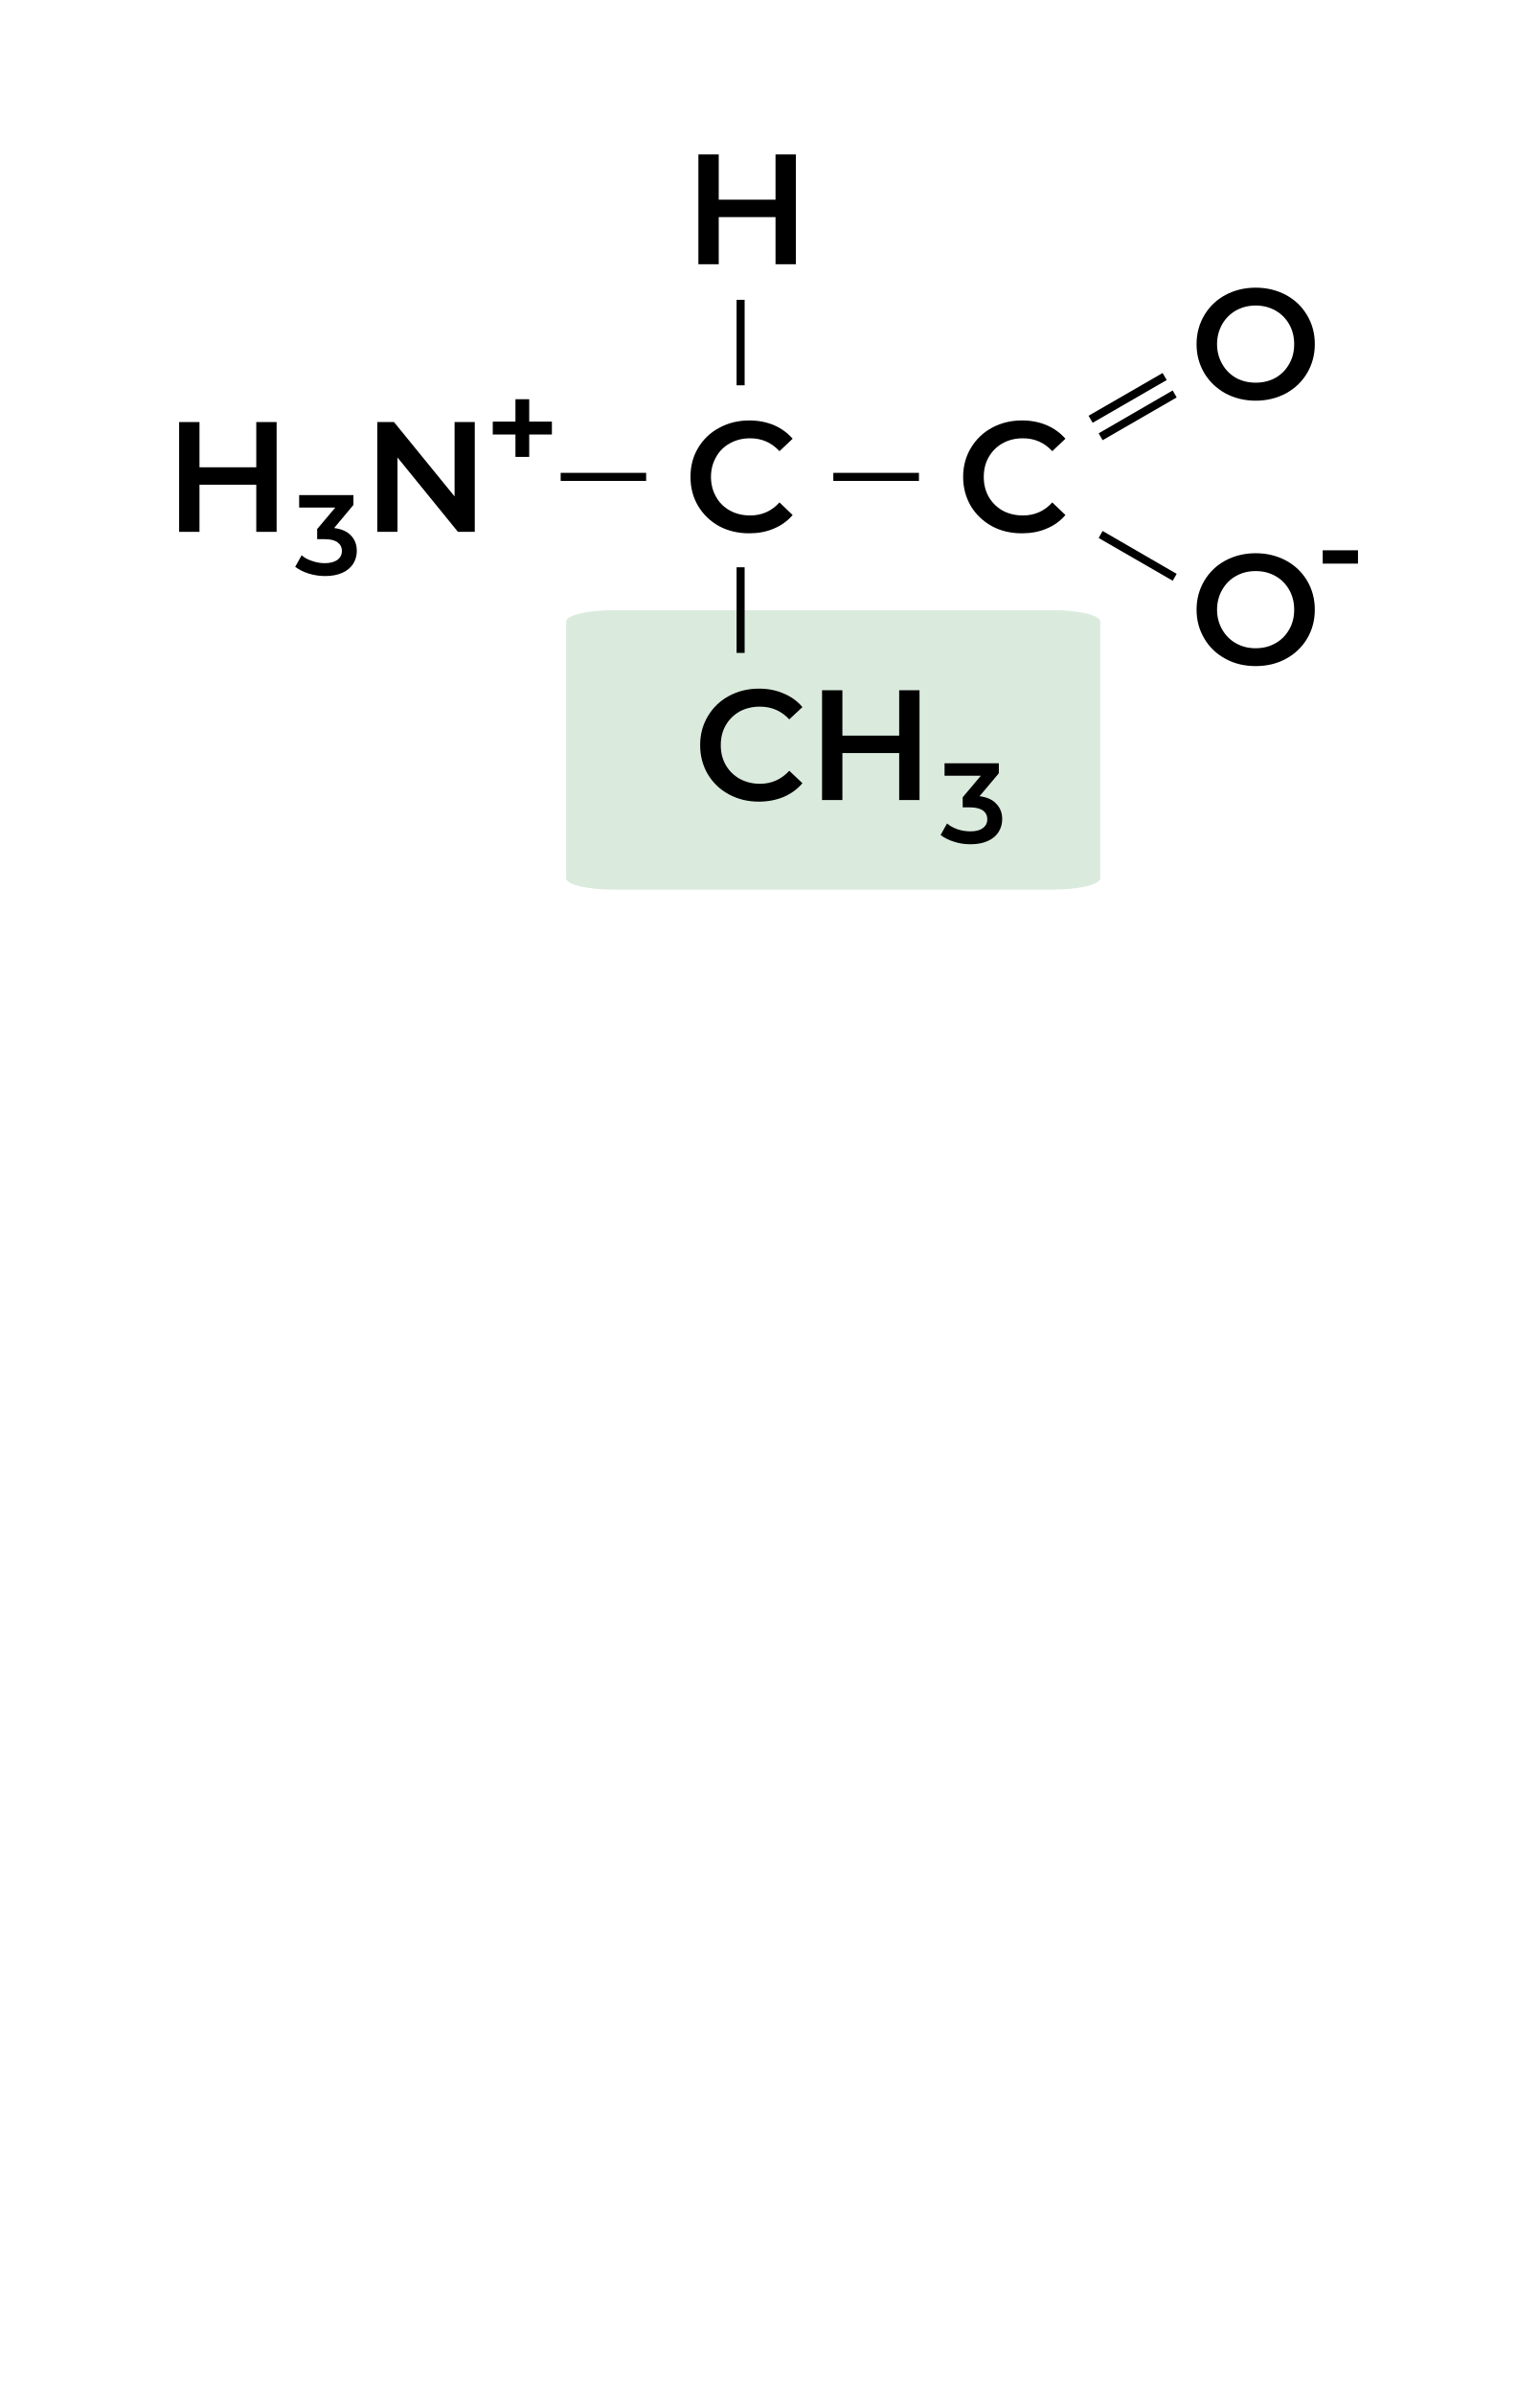
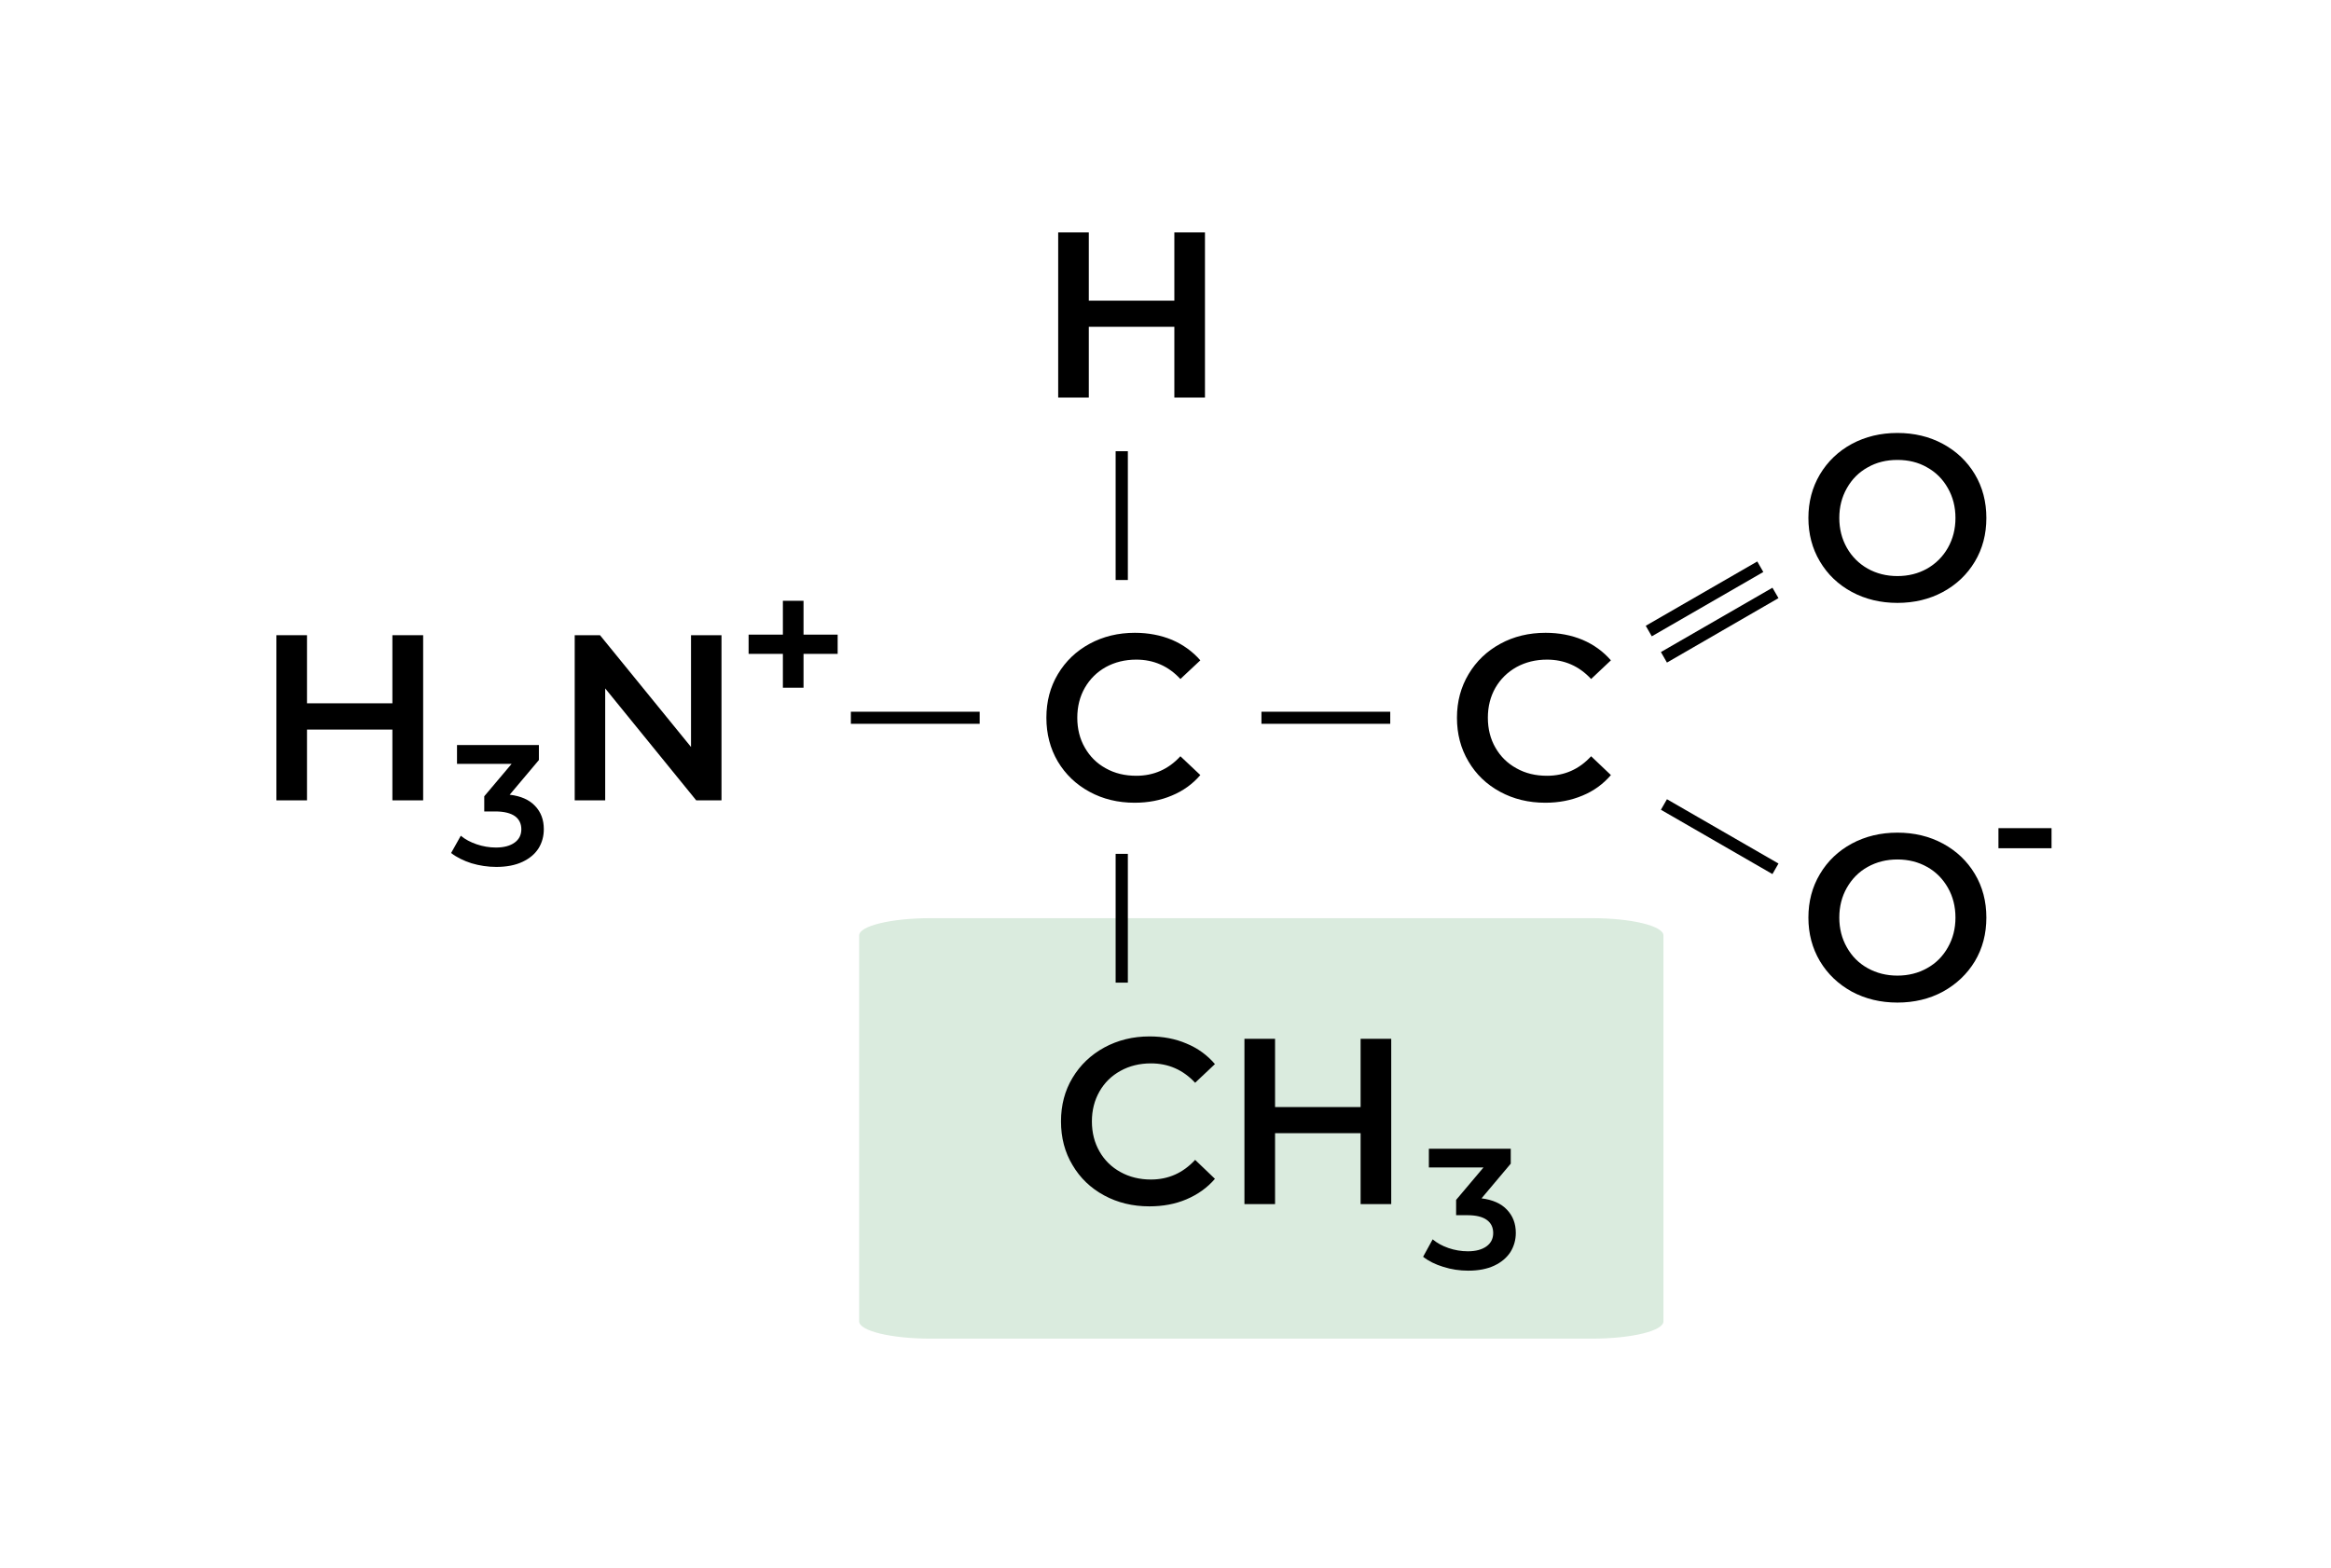
- <svg xmlns="http://www.w3.org/2000/svg" xml:space="preserve" width="450px" height="700px" version="1.1" style="shape-rendering:geometricPrecision; text-rendering:geometricPrecision; image-rendering:optimizeQuality; fill-rule:evenodd; clip-rule:evenodd" viewBox="0 0 105.17 163.6">
+ <svg xmlns="http://www.w3.org/2000/svg" xml:space="preserve" width="165px" height="111px" version="1.1" style="shape-rendering:geometricPrecision; text-rendering:geometricPrecision; image-rendering:optimizeQuality; fill-rule:evenodd; clip-rule:evenodd" viewBox="0 0 165 111.64">
  <defs>
    <style type="text/css">
   
    .fil0 {fill:none}
    .fil1 {fill:#DAEBDE}
    .fil2 {fill:black;fill-rule:nonzero}
   
  </style>
  </defs>
  <g id="Camada_x0020_1">
-     <rect class="fil0" width="105.17" height="163.6" />
-     <rect class="fil1" x="38.68" y="41.68" width="36.5" height="19.09" rx="3.24" ry="0.78" />
-     <polygon class="fil2" points="18.9,28.83 18.9,36.33 17.51,36.33 17.51,33.11 13.63,33.11 13.63,36.33 12.24,36.33 12.24,28.83 13.63,28.83 13.63,31.92 17.51,31.92 17.51,28.83 " />
-     <path class="fil2" d="M22.83 36.07c0.5,0.06 0.89,0.23 1.15,0.51 0.27,0.28 0.4,0.63 0.4,1.05 0,0.32 -0.08,0.61 -0.24,0.87 -0.16,0.26 -0.41,0.47 -0.73,0.62 -0.33,0.15 -0.72,0.23 -1.19,0.23 -0.39,0 -0.77,-0.06 -1.13,-0.17 -0.36,-0.11 -0.66,-0.27 -0.92,-0.46l0.44 -0.79c0.19,0.17 0.43,0.3 0.72,0.39 0.28,0.1 0.57,0.15 0.87,0.15 0.36,0 0.64,-0.08 0.85,-0.22 0.2,-0.15 0.31,-0.35 0.31,-0.61 0,-0.25 -0.1,-0.45 -0.29,-0.59 -0.2,-0.15 -0.5,-0.22 -0.9,-0.22l-0.5 0 0 -0.69 1.24 -1.47 -2.47 0 0 -0.85 3.71 0 0 0.67 -1.32 1.58z" />
-     <polygon class="fil2" points="32.44,28.83 32.44,36.33 31.29,36.33 27.16,31.25 27.16,36.33 25.78,36.33 25.78,28.83 26.92,28.83 31.06,33.91 31.06,28.83 " />
-     <path class="fil2" d="M51.19 36.43c-0.76,0 -1.44,-0.16 -2.06,-0.49 -0.61,-0.34 -1.08,-0.8 -1.43,-1.38 -0.35,-0.59 -0.52,-1.25 -0.52,-1.98 0,-0.74 0.17,-1.4 0.52,-1.98 0.35,-0.59 0.83,-1.05 1.45,-1.38 0.61,-0.33 1.29,-0.5 2.05,-0.5 0.61,0 1.17,0.11 1.68,0.32 0.51,0.22 0.93,0.53 1.28,0.93l-0.9 0.85c-0.54,-0.59 -1.21,-0.88 -2,-0.88 -0.51,0 -0.97,0.11 -1.38,0.34 -0.41,0.22 -0.73,0.54 -0.95,0.94 -0.23,0.4 -0.35,0.85 -0.35,1.36 0,0.5 0.12,0.96 0.35,1.36 0.22,0.4 0.54,0.71 0.95,0.94 0.41,0.22 0.87,0.33 1.38,0.33 0.79,0 1.46,-0.29 2,-0.89l0.9 0.86c-0.35,0.41 -0.78,0.72 -1.29,0.93 -0.51,0.22 -1.07,0.32 -1.68,0.32z" />
-     <path class="fil2" d="M69.82 36.43c-0.76,0 -1.44,-0.16 -2.05,-0.49 -0.61,-0.34 -1.09,-0.8 -1.44,-1.38 -0.34,-0.59 -0.52,-1.25 -0.52,-1.98 0,-0.74 0.18,-1.4 0.53,-1.98 0.35,-0.59 0.83,-1.05 1.44,-1.38 0.61,-0.33 1.29,-0.5 2.05,-0.5 0.62,0 1.18,0.11 1.68,0.32 0.51,0.22 0.94,0.53 1.29,0.93l-0.9 0.85c-0.54,-0.59 -1.21,-0.88 -2,-0.88 -0.52,0 -0.98,0.11 -1.39,0.34 -0.4,0.22 -0.72,0.54 -0.95,0.94 -0.23,0.4 -0.34,0.85 -0.34,1.36 0,0.5 0.11,0.96 0.34,1.36 0.23,0.4 0.55,0.71 0.95,0.94 0.41,0.22 0.87,0.33 1.39,0.33 0.79,0 1.46,-0.29 2,-0.89l0.9 0.86c-0.35,0.41 -0.78,0.72 -1.29,0.93 -0.51,0.22 -1.07,0.32 -1.69,0.32z" />
-     <path class="fil2" d="M85.8 27.37c-0.76,0 -1.45,-0.17 -2.07,-0.5 -0.61,-0.34 -1.09,-0.8 -1.44,-1.38 -0.35,-0.59 -0.53,-1.25 -0.53,-1.98 0,-0.73 0.18,-1.39 0.53,-1.98 0.35,-0.59 0.83,-1.05 1.44,-1.38 0.62,-0.33 1.31,-0.5 2.07,-0.5 0.76,0 1.45,0.17 2.07,0.5 0.61,0.33 1.09,0.79 1.44,1.38 0.35,0.58 0.53,1.24 0.53,1.98 0,0.73 -0.18,1.39 -0.53,1.98 -0.35,0.59 -0.83,1.04 -1.44,1.38 -0.62,0.33 -1.31,0.5 -2.07,0.5zm0 -1.23c0.5,0 0.95,-0.11 1.35,-0.33 0.4,-0.23 0.71,-0.54 0.94,-0.95 0.23,-0.4 0.34,-0.85 0.34,-1.35 0,-0.5 -0.11,-0.95 -0.34,-1.36 -0.23,-0.4 -0.54,-0.71 -0.94,-0.94 -0.4,-0.22 -0.85,-0.34 -1.35,-0.34 -0.5,0 -0.95,0.12 -1.35,0.34 -0.4,0.23 -0.71,0.54 -0.94,0.94 -0.23,0.41 -0.35,0.86 -0.35,1.36 0,0.5 0.12,0.95 0.35,1.35 0.23,0.41 0.54,0.72 0.94,0.95 0.4,0.22 0.85,0.33 1.35,0.33z" />
-     <path class="fil2" d="M85.8 45.5c-0.76,0 -1.45,-0.16 -2.07,-0.5 -0.61,-0.33 -1.09,-0.79 -1.44,-1.38 -0.35,-0.59 -0.53,-1.25 -0.53,-1.97 0,-0.73 0.18,-1.39 0.53,-1.98 0.35,-0.59 0.83,-1.05 1.44,-1.38 0.62,-0.33 1.31,-0.5 2.07,-0.5 0.76,0 1.45,0.17 2.07,0.5 0.61,0.33 1.09,0.79 1.44,1.37 0.35,0.59 0.53,1.25 0.53,1.99 0,0.73 -0.18,1.39 -0.53,1.98 -0.35,0.58 -0.83,1.04 -1.44,1.37 -0.62,0.34 -1.31,0.5 -2.07,0.5zm0 -1.22c0.5,0 0.95,-0.11 1.35,-0.34 0.4,-0.22 0.71,-0.54 0.94,-0.94 0.23,-0.4 0.34,-0.85 0.34,-1.35 0,-0.5 -0.11,-0.96 -0.34,-1.36 -0.23,-0.4 -0.54,-0.72 -0.94,-0.94 -0.4,-0.23 -0.85,-0.34 -1.35,-0.34 -0.5,0 -0.95,0.11 -1.35,0.34 -0.4,0.22 -0.71,0.54 -0.94,0.94 -0.23,0.4 -0.35,0.86 -0.35,1.36 0,0.5 0.12,0.95 0.35,1.35 0.23,0.4 0.54,0.72 0.94,0.94 0.4,0.23 0.85,0.34 1.35,0.34z" />
-     <polygon class="fil2" points="54.38,10.55 54.38,18.05 52.99,18.05 52.99,14.83 49.11,14.83 49.11,18.05 47.72,18.05 47.72,10.55 49.11,10.55 49.11,13.64 52.99,13.64 52.99,10.55 " />
-     <polygon class="fil2" points="37.71,29.68 36.16,29.68 36.16,31.21 35.22,31.21 35.22,29.68 33.67,29.68 33.67,28.8 35.22,28.8 35.22,27.27 36.16,27.27 36.16,28.8 37.71,28.8 " />
-     <polygon class="fil2" points="90.38,37.59 92.79,37.59 92.79,38.5 90.38,38.5 " />
-     <polygon class="fil2" points="50.88,38.75 50.88,44.6 50.33,44.6 50.33,38.75 " />
-     <polygon class="fil2" points="38.31,32.3 44.15,32.3 44.15,32.85 38.31,32.85 " />
-     <polygon class="fil2" points="56.94,32.3 62.79,32.3 62.79,32.85 56.94,32.85 " />
-     <polygon class="fil2" points="74.38,28.4 79.44,25.48 79.72,25.96 74.66,28.88 " />
-     <polygon class="fil2" points="75.07,29.6 80.13,26.67 80.4,27.15 75.34,30.07 " />
-     <polygon class="fil2" points="75.34,36.27 80.4,39.2 80.13,39.67 75.07,36.75 " />
-     <polygon class="fil2" points="50.88,20.48 50.88,26.32 50.33,26.32 50.33,20.48 " />
-     <path class="fil2" d="M66.93 54.39c0.5,0.06 0.89,0.23 1.15,0.52 0.27,0.28 0.4,0.63 0.4,1.05 0,0.31 -0.08,0.6 -0.24,0.86 -0.16,0.26 -0.4,0.47 -0.73,0.62 -0.32,0.15 -0.72,0.23 -1.19,0.23 -0.39,0 -0.76,-0.05 -1.12,-0.17 -0.36,-0.11 -0.67,-0.26 -0.93,-0.46l0.44 -0.79c0.2,0.17 0.44,0.3 0.72,0.4 0.28,0.09 0.58,0.14 0.88,0.14 0.36,0 0.64,-0.07 0.84,-0.22 0.21,-0.15 0.31,-0.35 0.31,-0.6 0,-0.26 -0.1,-0.46 -0.29,-0.6 -0.2,-0.14 -0.49,-0.22 -0.89,-0.22l-0.5 0 0 -0.69 1.24 -1.47 -2.48 0 0 -0.85 3.71 0 0 0.68 -1.32 1.57z" />
-     <path class="fil2" d="M51.85 54.76c-0.76,0 -1.44,-0.17 -2.05,-0.5 -0.61,-0.33 -1.09,-0.79 -1.44,-1.38 -0.34,-0.58 -0.52,-1.24 -0.52,-1.98 0,-0.74 0.18,-1.4 0.53,-1.98 0.35,-0.59 0.83,-1.05 1.44,-1.38 0.61,-0.33 1.29,-0.5 2.05,-0.5 0.62,0 1.18,0.11 1.68,0.33 0.51,0.21 0.94,0.52 1.29,0.93l-0.9 0.84c-0.54,-0.58 -1.21,-0.87 -2,-0.87 -0.52,0 -0.98,0.11 -1.39,0.33 -0.4,0.23 -0.72,0.54 -0.95,0.94 -0.23,0.4 -0.34,0.85 -0.34,1.36 0,0.51 0.11,0.96 0.34,1.36 0.23,0.4 0.55,0.71 0.95,0.94 0.41,0.22 0.87,0.34 1.39,0.34 0.79,0 1.46,-0.3 2,-0.89l0.9 0.85c-0.35,0.41 -0.78,0.72 -1.29,0.94 -0.51,0.21 -1.08,0.32 -1.69,0.32z" />
-     <polygon id="1" class="fil2" points="62.83,47.15 62.83,54.65 61.44,54.65 61.44,51.44 57.56,51.44 57.56,54.65 56.17,54.65 56.17,47.15 57.56,47.15 57.56,50.25 61.44,50.25 61.44,47.15 " />
+     <rect class="fil0" width="165" height="111.64" />
+     <rect class="fil1" x="60.69" y="65.38" width="57.26" height="29.94" rx="5.09" ry="1.23" />
+     <polygon class="fil2" points="29.65,45.23 29.65,56.99 27.46,56.99 27.46,51.95 21.38,51.95 21.38,56.99 19.2,56.99 19.2,45.23 21.38,45.23 21.38,50.08 27.46,50.08 27.46,45.23 " />
+     <path class="fil2" d="M35.81 56.59c0.79,0.09 1.4,0.36 1.81,0.8 0.42,0.44 0.62,0.99 0.62,1.65 0,0.5 -0.12,0.95 -0.37,1.36 -0.26,0.41 -0.64,0.73 -1.15,0.97 -0.51,0.24 -1.13,0.36 -1.86,0.36 -0.61,0 -1.2,-0.09 -1.77,-0.26 -0.56,-0.18 -1.05,-0.42 -1.45,-0.73l0.69 -1.23c0.31,0.26 0.69,0.46 1.13,0.61 0.44,0.15 0.9,0.23 1.37,0.23 0.57,0 1.01,-0.12 1.33,-0.35 0.32,-0.23 0.48,-0.55 0.48,-0.95 0,-0.39 -0.15,-0.71 -0.45,-0.93 -0.31,-0.22 -0.78,-0.34 -1.4,-0.34l-0.79 0 0 -1.08 1.95 -2.31 -3.89 0 0 -1.34 5.83 0 0 1.07 -2.08 2.47z" />
+     <polygon class="fil2" points="50.89,45.23 50.89,56.99 49.09,56.99 42.61,49.02 42.61,56.99 40.44,56.99 40.44,45.23 42.24,45.23 48.72,53.19 48.72,45.23 " />
+     <path class="fil2" d="M80.3 57.16c-1.18,0 -2.26,-0.26 -3.21,-0.78 -0.96,-0.52 -1.71,-1.24 -2.26,-2.16 -0.54,-0.92 -0.81,-1.96 -0.81,-3.11 0,-1.16 0.27,-2.19 0.82,-3.11 0.55,-0.92 1.3,-1.64 2.26,-2.16 0.96,-0.52 2.03,-0.78 3.22,-0.78 0.96,0 1.84,0.17 2.64,0.5 0.79,0.34 1.47,0.83 2.02,1.46l-1.42 1.33c-0.85,-0.92 -1.9,-1.38 -3.14,-1.38 -0.81,0 -1.53,0.18 -2.17,0.53 -0.64,0.36 -1.13,0.85 -1.49,1.47 -0.36,0.63 -0.54,1.34 -0.54,2.14 0,0.79 0.18,1.51 0.54,2.13 0.36,0.63 0.85,1.12 1.49,1.47 0.64,0.36 1.36,0.53 2.17,0.53 1.24,0 2.29,-0.46 3.14,-1.39l1.42 1.34c-0.55,0.64 -1.23,1.13 -2.03,1.46 -0.8,0.34 -1.68,0.51 -2.65,0.51z" />
+     <path class="fil2" d="M109.54 57.16c-1.19,0 -2.26,-0.26 -3.22,-0.78 -0.96,-0.52 -1.71,-1.24 -2.25,-2.16 -0.55,-0.92 -0.82,-1.96 -0.82,-3.11 0,-1.16 0.28,-2.19 0.83,-3.11 0.55,-0.92 1.3,-1.64 2.26,-2.16 0.95,-0.52 2.03,-0.78 3.22,-0.78 0.96,0 1.84,0.17 2.63,0.5 0.8,0.34 1.47,0.83 2.02,1.46l-1.41 1.33c-0.85,-0.92 -1.9,-1.38 -3.14,-1.38 -0.81,0 -1.53,0.18 -2.17,0.53 -0.64,0.36 -1.14,0.85 -1.5,1.47 -0.36,0.63 -0.54,1.34 -0.54,2.14 0,0.79 0.18,1.51 0.54,2.13 0.36,0.63 0.86,1.12 1.5,1.47 0.64,0.36 1.36,0.53 2.17,0.53 1.24,0 2.29,-0.46 3.14,-1.39l1.41 1.34c-0.55,0.64 -1.22,1.13 -2.02,1.46 -0.81,0.34 -1.69,0.51 -2.65,0.51z" />
+     <path class="fil2" d="M134.61 42.93c-1.2,0 -2.28,-0.26 -3.25,-0.78 -0.96,-0.52 -1.72,-1.24 -2.27,-2.17 -0.55,-0.92 -0.82,-1.96 -0.82,-3.1 0,-1.14 0.27,-2.17 0.82,-3.1 0.55,-0.92 1.31,-1.65 2.27,-2.17 0.97,-0.52 2.05,-0.78 3.25,-0.78 1.19,0 2.28,0.26 3.24,0.78 0.96,0.52 1.72,1.24 2.27,2.16 0.55,0.92 0.82,1.96 0.82,3.11 0,1.16 -0.27,2.19 -0.82,3.11 -0.55,0.92 -1.31,1.64 -2.27,2.16 -0.96,0.52 -2.05,0.78 -3.24,0.78zm0 -1.91c0.78,0 1.49,-0.18 2.11,-0.53 0.63,-0.36 1.12,-0.85 1.48,-1.48 0.36,-0.64 0.54,-1.34 0.54,-2.13 0,-0.78 -0.18,-1.49 -0.54,-2.12 -0.36,-0.64 -0.85,-1.13 -1.48,-1.48 -0.62,-0.36 -1.33,-0.53 -2.11,-0.53 -0.79,0 -1.49,0.17 -2.12,0.53 -0.63,0.35 -1.12,0.84 -1.48,1.48 -0.36,0.63 -0.54,1.34 -0.54,2.12 0,0.79 0.18,1.49 0.54,2.13 0.36,0.63 0.85,1.12 1.48,1.48 0.63,0.35 1.33,0.53 2.12,0.53z" />
+     <path class="fil2" d="M134.61 71.39c-1.2,0 -2.28,-0.26 -3.25,-0.78 -0.96,-0.53 -1.72,-1.25 -2.27,-2.17 -0.55,-0.93 -0.82,-1.96 -0.82,-3.1 0,-1.15 0.27,-2.18 0.82,-3.1 0.55,-0.93 1.31,-1.65 2.27,-2.17 0.97,-0.52 2.05,-0.78 3.25,-0.78 1.19,0 2.28,0.26 3.24,0.78 0.96,0.52 1.72,1.24 2.27,2.16 0.55,0.92 0.82,1.95 0.82,3.11 0,1.15 -0.27,2.19 -0.82,3.11 -0.55,0.91 -1.31,1.63 -2.27,2.16 -0.96,0.52 -2.05,0.78 -3.24,0.78zm0 -1.92c0.78,0 1.49,-0.18 2.11,-0.53 0.63,-0.35 1.12,-0.84 1.48,-1.48 0.36,-0.63 0.54,-1.34 0.54,-2.12 0,-0.79 -0.18,-1.5 -0.54,-2.13 -0.36,-0.63 -0.85,-1.13 -1.48,-1.48 -0.62,-0.35 -1.33,-0.53 -2.11,-0.53 -0.79,0 -1.49,0.18 -2.12,0.53 -0.63,0.35 -1.12,0.85 -1.48,1.48 -0.36,0.63 -0.54,1.34 -0.54,2.13 0,0.78 0.18,1.49 0.54,2.12 0.36,0.64 0.85,1.13 1.48,1.48 0.63,0.35 1.33,0.53 2.12,0.53z" />
+     <polygon class="fil2" points="85.31,16.55 85.31,28.31 83.13,28.31 83.13,23.27 77.04,23.27 77.04,28.31 74.86,28.31 74.86,16.55 77.04,16.55 77.04,21.41 83.13,21.41 83.13,16.55 " />
+     <polygon class="fil2" points="59.16,46.56 56.73,46.56 56.73,48.97 55.26,48.97 55.26,46.56 52.82,46.56 52.82,45.19 55.26,45.19 55.26,42.78 56.73,42.78 56.73,45.19 59.16,45.19 " />
+     <polygon class="fil2" points="141.8,58.97 145.58,58.97 145.58,60.4 141.8,60.4 " />
+     <polygon class="fil2" points="79.82,60.8 79.82,69.97 78.95,69.97 78.95,60.8 " />
+     <polygon class="fil2" points="60.1,50.68 69.27,50.68 69.27,51.54 60.1,51.54 " />
+     <polygon class="fil2" points="89.33,50.68 98.5,50.68 98.5,51.54 89.33,51.54 " />
+     <polygon class="fil2" points="116.69,44.56 124.63,39.98 125.06,40.73 117.12,45.31 " />
+     <polygon class="fil2" points="117.77,46.43 125.71,41.85 126.14,42.59 118.2,47.18 " />
+     <polygon class="fil2" points="118.2,56.91 126.14,61.49 125.71,62.24 117.77,57.66 " />
+     <polygon class="fil2" points="79.82,32.13 79.82,41.3 78.95,41.3 78.95,32.13 " />
+     <path class="fil2" d="M105 85.33c0.79,0.1 1.4,0.37 1.81,0.81 0.42,0.44 0.63,0.99 0.63,1.65 0,0.5 -0.13,0.95 -0.38,1.36 -0.26,0.4 -0.64,0.73 -1.15,0.97 -0.51,0.24 -1.13,0.36 -1.86,0.36 -0.61,0 -1.2,-0.09 -1.77,-0.27 -0.56,-0.17 -1.05,-0.41 -1.44,-0.72l0.68 -1.24c0.31,0.26 0.69,0.47 1.13,0.62 0.44,0.15 0.9,0.23 1.38,0.23 0.56,0 1,-0.12 1.32,-0.35 0.32,-0.23 0.48,-0.55 0.48,-0.95 0,-0.4 -0.15,-0.71 -0.45,-0.93 -0.31,-0.23 -0.78,-0.34 -1.4,-0.34l-0.79 0 0 -1.09 1.95 -2.31 -3.89 0 0 -1.33 5.83 0 0 1.06 -2.08 2.47z" />
+     <path class="fil2" d="M81.35 85.9c-1.19,0 -2.26,-0.26 -3.22,-0.78 -0.96,-0.52 -1.71,-1.24 -2.25,-2.16 -0.55,-0.91 -0.82,-1.95 -0.82,-3.11 0,-1.15 0.27,-2.19 0.82,-3.1 0.55,-0.92 1.31,-1.64 2.26,-2.16 0.96,-0.52 2.03,-0.79 3.22,-0.79 0.97,0 1.85,0.17 2.64,0.51 0.8,0.33 1.47,0.82 2.02,1.46l-1.41 1.33c-0.86,-0.92 -1.9,-1.38 -3.15,-1.38 -0.8,0 -1.53,0.18 -2.16,0.53 -0.64,0.35 -1.14,0.84 -1.5,1.47 -0.36,0.63 -0.54,1.34 -0.54,2.13 0,0.8 0.18,1.51 0.54,2.14 0.36,0.63 0.86,1.12 1.5,1.47 0.63,0.35 1.36,0.53 2.16,0.53 1.25,0 2.29,-0.47 3.15,-1.4l1.41 1.35c-0.55,0.64 -1.23,1.12 -2.03,1.46 -0.8,0.34 -1.68,0.5 -2.64,0.5z" />
+     <polygon id="1" class="fil2" points="98.57,73.97 98.57,85.74 96.39,85.74 96.39,80.69 90.3,80.69 90.3,85.74 88.12,85.74 88.12,73.97 90.3,73.97 90.3,78.83 96.39,78.83 96.39,73.97 " />
  </g>
</svg>
